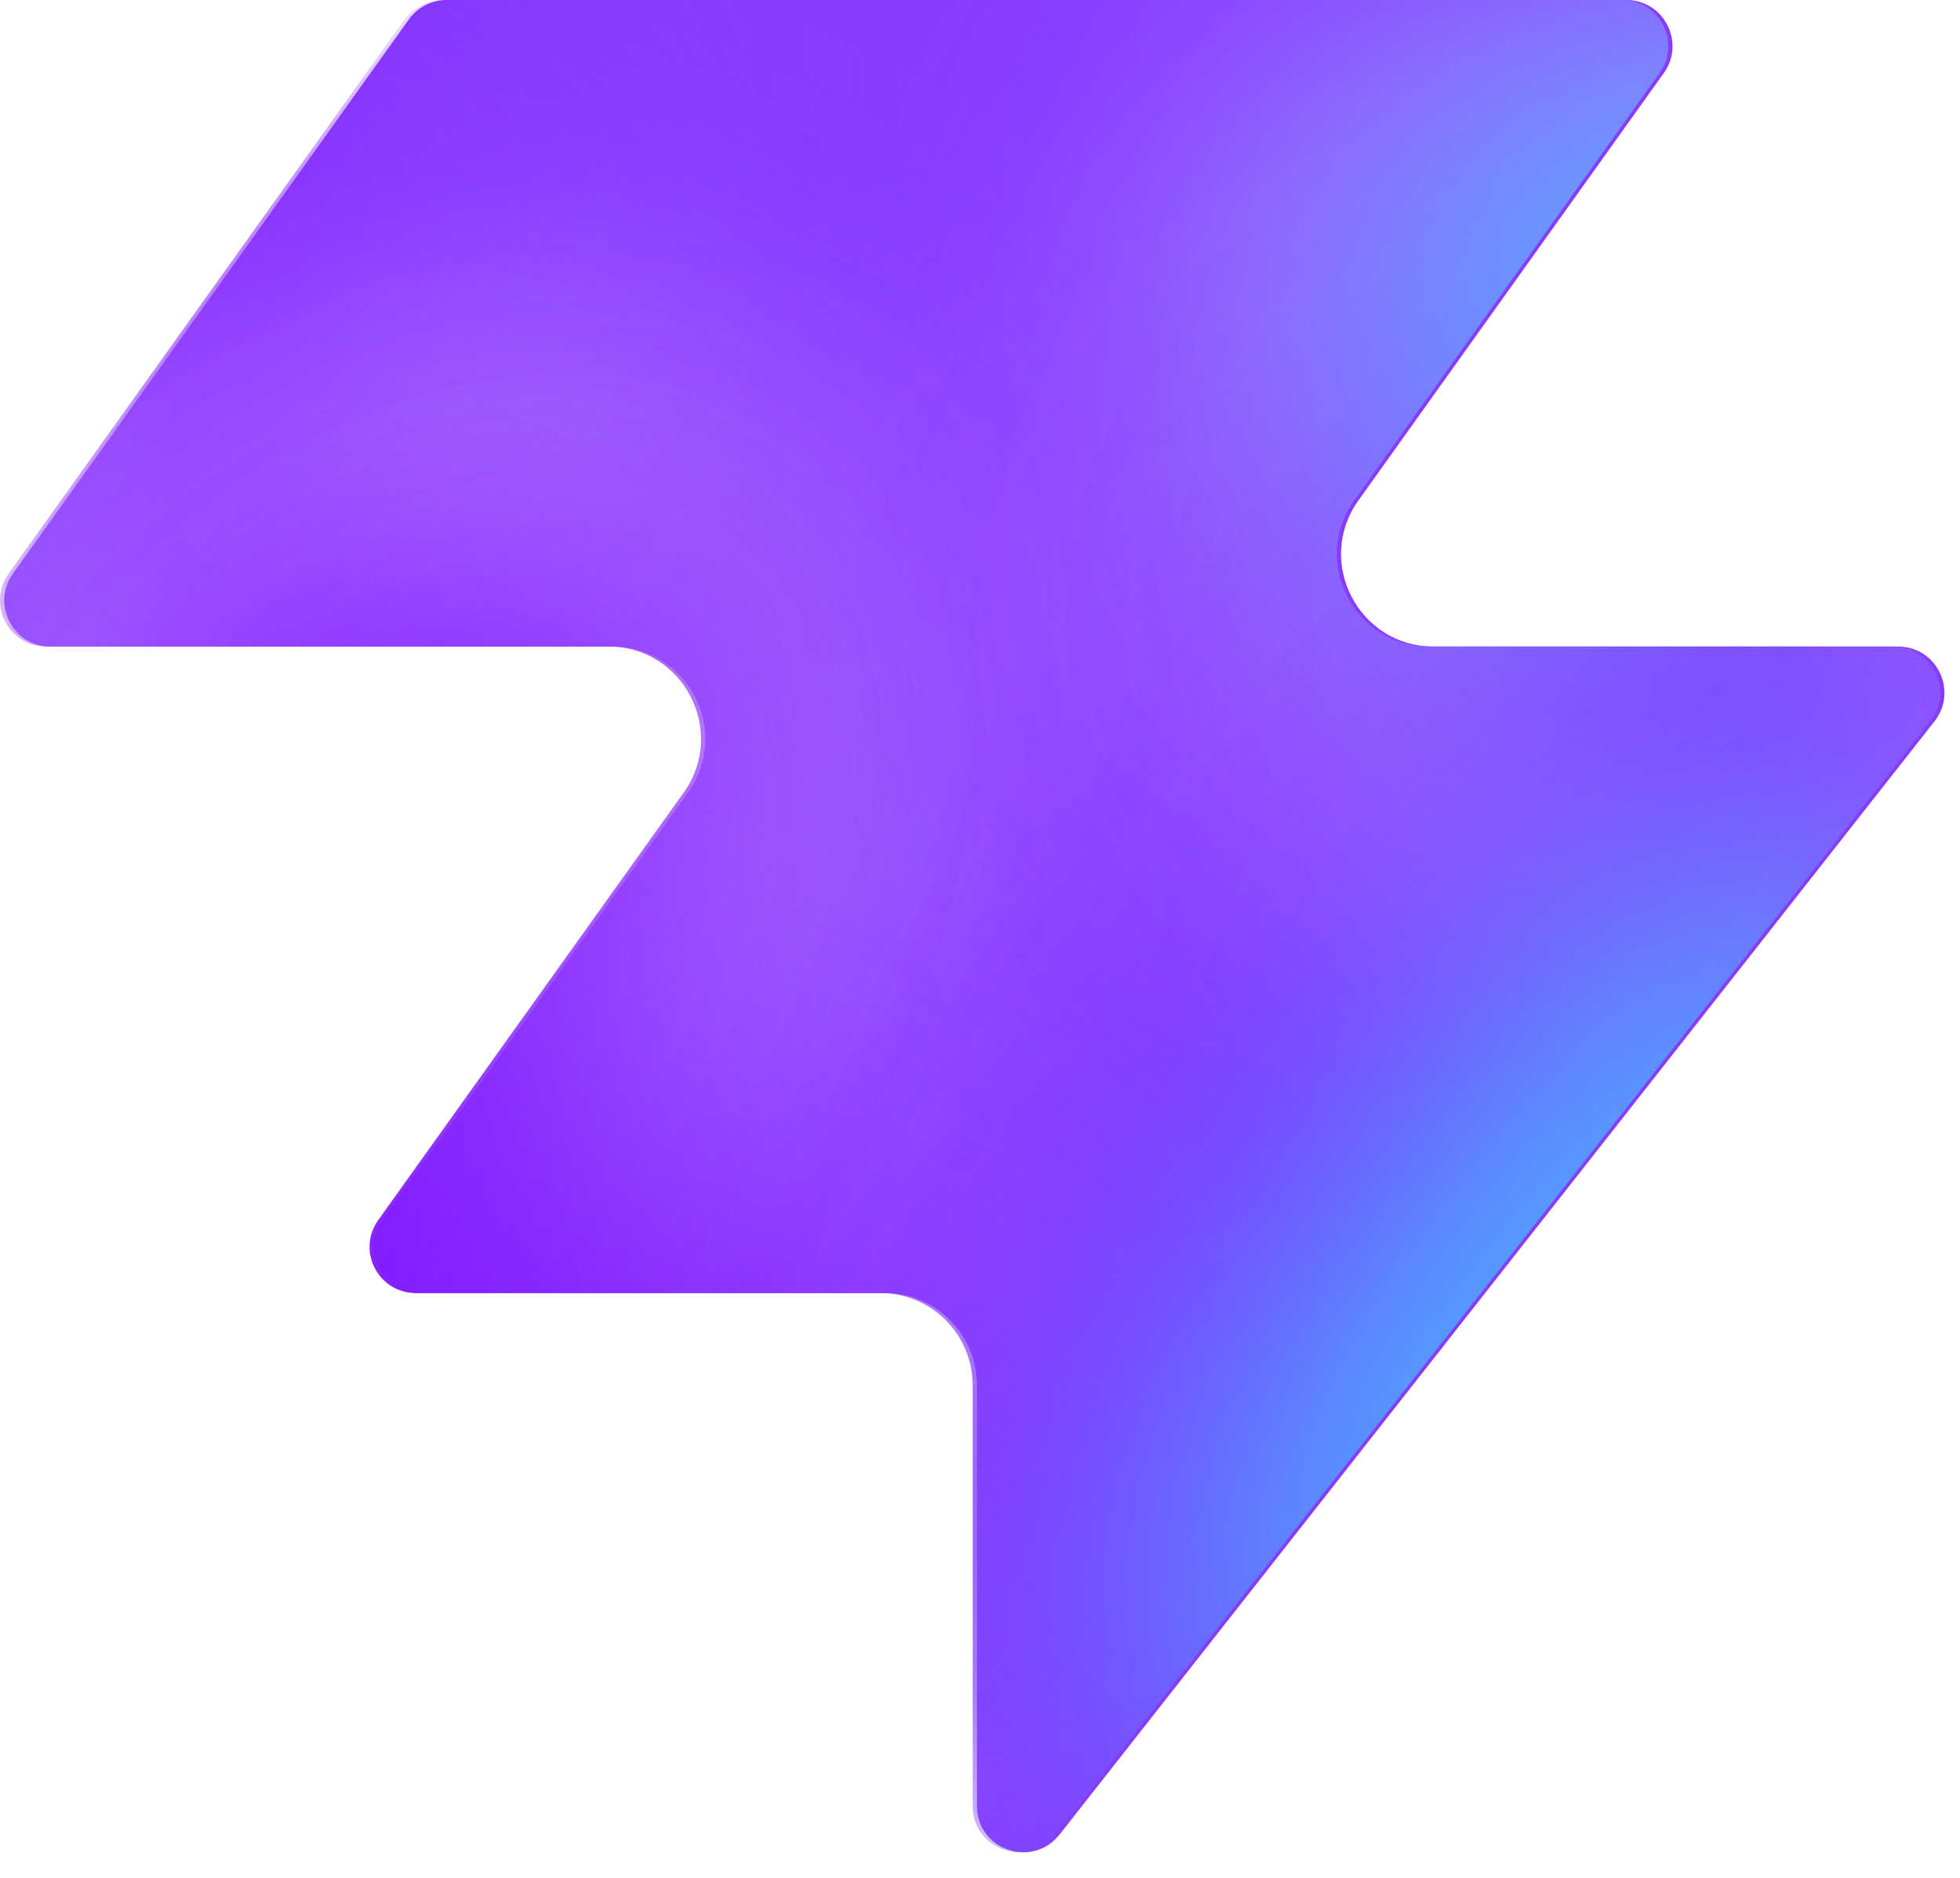
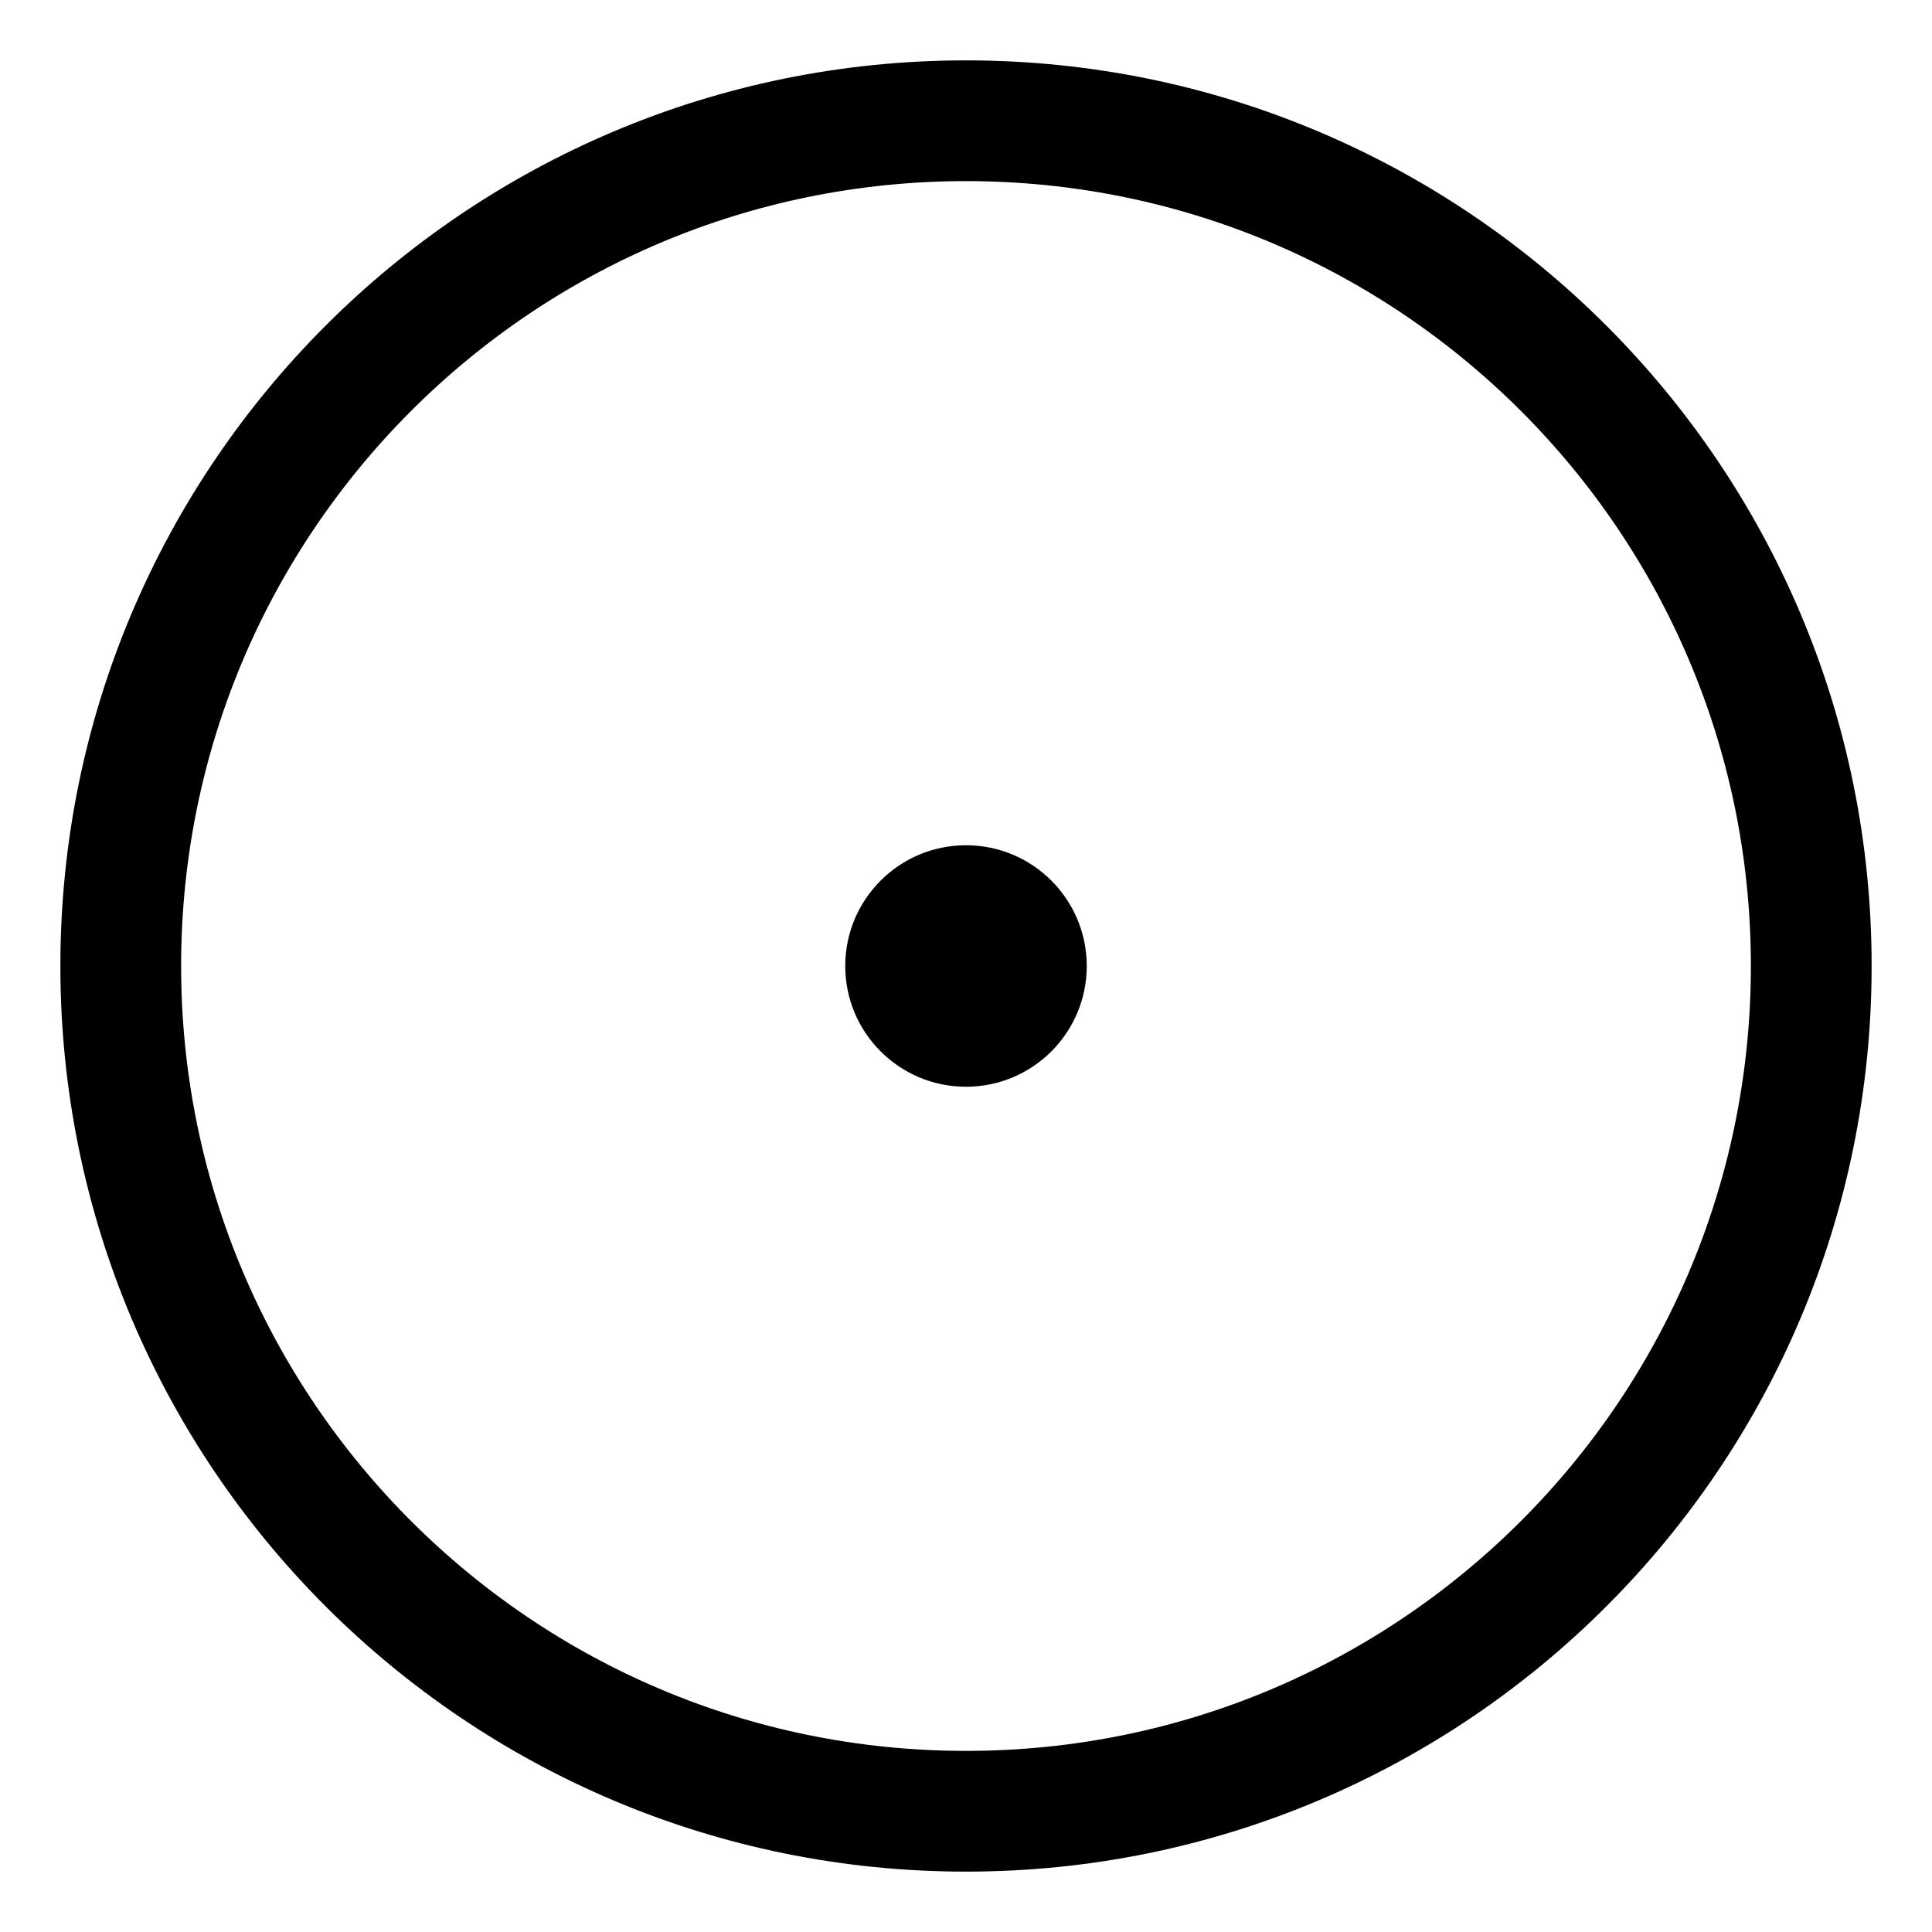
- <svg xmlns="http://www.w3.org/2000/svg" width="48" height="46" fill="none" viewBox="0 0 48 46">
-   <path fill="#863bff" d="M25.946 44.938c-.664.845-2.021.375-2.021-.698V33.937a2.26 2.26 0 0 0-2.262-2.262H10.287c-.92 0-1.456-1.04-.92-1.788l7.48-10.471c1.07-1.497 0-3.578-1.842-3.578H1.237c-.92 0-1.456-1.04-.92-1.788L10.013.474c.214-.297.556-.474.92-.474h28.894c.92 0 1.456 1.04.92 1.788l-7.48 10.471c-1.07 1.498 0 3.579 1.842 3.579h11.377c.943 0 1.473 1.088.89 1.83L25.947 44.94z" style="fill:#863bff;fill:color(display-p3 .525 .23 1);fill-opacity:1" />
-   <mask id="a" width="48" height="46" x="0" y="0" maskUnits="userSpaceOnUse" style="mask-type:alpha">
-     <path fill="#000" d="M25.842 44.938c-.664.844-2.021.375-2.021-.698V33.937a2.26 2.26 0 0 0-2.262-2.262H10.183c-.92 0-1.456-1.04-.92-1.788l7.48-10.471c1.07-1.498 0-3.579-1.842-3.579H1.133c-.92 0-1.456-1.04-.92-1.787L9.91.473c.214-.297.556-.474.92-.474h28.894c.92 0 1.456 1.04.92 1.788l-7.48 10.471c-1.07 1.498 0 3.578 1.842 3.578h11.377c.943 0 1.473 1.088.89 1.832L25.843 44.94z" style="fill:#000;fill-opacity:1" />
-   </mask>
-   <g mask="url(#a)">
-     <g filter="url(#b)">
-       <ellipse cx="5.508" cy="14.704" fill="#ede6ff" rx="5.508" ry="14.704" style="fill:#ede6ff;fill:color(display-p3 .927 .903 1);fill-opacity:1" transform="matrix(.00324 1 1 -.00324 -4.47 31.516)" />
-     </g>
-     <g filter="url(#c)">
-       <ellipse cx="10.399" cy="29.851" fill="#ede6ff" rx="10.399" ry="29.851" style="fill:#ede6ff;fill:color(display-p3 .927 .903 1);fill-opacity:1" transform="matrix(.00324 1 1 -.00324 -39.328 7.883)" />
-     </g>
-     <g filter="url(#d)">
-       <ellipse cx="5.508" cy="30.487" fill="#7e14ff" rx="5.508" ry="30.487" style="fill:#7e14ff;fill:color(display-p3 .492 .077 1);fill-opacity:1" transform="rotate(89.814 -25.913 -14.639)scale(1 -1)" />
-     </g>
-     <g filter="url(#e)">
-       <ellipse cx="5.508" cy="30.599" fill="#7e14ff" rx="5.508" ry="30.599" style="fill:#7e14ff;fill:color(display-p3 .492 .077 1);fill-opacity:1" transform="rotate(89.814 -32.644 -3.334)scale(1 -1)" />
-     </g>
-     <g filter="url(#f)">
-       <ellipse cx="5.508" cy="30.599" fill="#7e14ff" rx="5.508" ry="30.599" style="fill:#7e14ff;fill:color(display-p3 .492 .077 1);fill-opacity:1" transform="matrix(.00324 1 1 -.00324 -34.34 30.47)" />
-     </g>
-     <g filter="url(#g)">
-       <ellipse cx="14.072" cy="22.078" fill="#ede6ff" rx="14.072" ry="22.078" style="fill:#ede6ff;fill:color(display-p3 .927 .903 1);fill-opacity:1" transform="rotate(93.35 24.506 48.493)scale(-1 1)" />
-     </g>
-     <g filter="url(#h)">
-       <ellipse cx="3.47" cy="21.501" fill="#7e14ff" rx="3.47" ry="21.501" style="fill:#7e14ff;fill:color(display-p3 .492 .077 1);fill-opacity:1" transform="rotate(89.009 28.708 47.59)scale(-1 1)" />
-     </g>
-     <g filter="url(#i)">
-       <ellipse cx="3.47" cy="21.501" fill="#7e14ff" rx="3.47" ry="21.501" style="fill:#7e14ff;fill:color(display-p3 .492 .077 1);fill-opacity:1" transform="rotate(89.009 28.708 47.59)scale(-1 1)" />
-     </g>
-     <g filter="url(#j)">
-       <ellipse cx=".387" cy="8.972" fill="#7e14ff" rx="4.407" ry="29.108" style="fill:#7e14ff;fill:color(display-p3 .492 .077 1);fill-opacity:1" transform="rotate(39.51 .387 8.972)" />
-     </g>
-     <g filter="url(#k)">
-       <ellipse cx="47.523" cy="-6.092" fill="#7e14ff" rx="4.407" ry="29.108" style="fill:#7e14ff;fill:color(display-p3 .492 .077 1);fill-opacity:1" transform="rotate(37.892 47.523 -6.092)" />
-     </g>
-     <g filter="url(#l)">
-       <ellipse cx="41.412" cy="6.333" fill="#47bfff" rx="5.971" ry="9.665" style="fill:#47bfff;fill:color(display-p3 .28 .748 1);fill-opacity:1" transform="rotate(37.892 41.412 6.333)" />
-     </g>
-     <g filter="url(#m)">
-       <ellipse cx="-1.879" cy="38.332" fill="#7e14ff" rx="4.407" ry="29.108" style="fill:#7e14ff;fill:color(display-p3 .492 .077 1);fill-opacity:1" transform="rotate(37.892 -1.88 38.332)" />
-     </g>
-     <g filter="url(#n)">
-       <ellipse cx="-1.879" cy="38.332" fill="#7e14ff" rx="4.407" ry="29.108" style="fill:#7e14ff;fill:color(display-p3 .492 .077 1);fill-opacity:1" transform="rotate(37.892 -1.88 38.332)" />
-     </g>
-     <g filter="url(#o)">
-       <ellipse cx="35.651" cy="29.907" fill="#7e14ff" rx="4.407" ry="29.108" style="fill:#7e14ff;fill:color(display-p3 .492 .077 1);fill-opacity:1" transform="rotate(37.892 35.651 29.907)" />
-     </g>
-     <g filter="url(#p)">
-       <ellipse cx="38.418" cy="32.4" fill="#47bfff" rx="5.971" ry="15.297" style="fill:#47bfff;fill:color(display-p3 .28 .748 1);fill-opacity:1" transform="rotate(37.892 38.418 32.4)" />
-     </g>
-   </g>
-   <defs>
-     <filter id="b" width="60.045" height="41.654" x="-19.77" y="16.149" color-interpolation-filters="sRGB" filterUnits="userSpaceOnUse">
-       <feFlood flood-opacity="0" result="BackgroundImageFix" />
-       <feBlend in="SourceGraphic" in2="BackgroundImageFix" result="shape" />
-       <feGaussianBlur result="effect1_foregroundBlur_2002_17158" stdDeviation="7.659" />
-     </filter>
-     <filter id="c" width="90.34" height="51.437" x="-54.613" y="-7.533" color-interpolation-filters="sRGB" filterUnits="userSpaceOnUse">
-       <feFlood flood-opacity="0" result="BackgroundImageFix" />
-       <feBlend in="SourceGraphic" in2="BackgroundImageFix" result="shape" />
-       <feGaussianBlur result="effect1_foregroundBlur_2002_17158" stdDeviation="7.659" />
-     </filter>
-     <filter id="d" width="79.355" height="29.4" x="-49.64" y="2.03" color-interpolation-filters="sRGB" filterUnits="userSpaceOnUse">
-       <feFlood flood-opacity="0" result="BackgroundImageFix" />
-       <feBlend in="SourceGraphic" in2="BackgroundImageFix" result="shape" />
-       <feGaussianBlur result="effect1_foregroundBlur_2002_17158" stdDeviation="4.596" />
-     </filter>
-     <filter id="e" width="79.579" height="29.4" x="-45.045" y="20.029" color-interpolation-filters="sRGB" filterUnits="userSpaceOnUse">
-       <feFlood flood-opacity="0" result="BackgroundImageFix" />
-       <feBlend in="SourceGraphic" in2="BackgroundImageFix" result="shape" />
-       <feGaussianBlur result="effect1_foregroundBlur_2002_17158" stdDeviation="4.596" />
-     </filter>
-     <filter id="f" width="79.579" height="29.4" x="-43.513" y="21.178" color-interpolation-filters="sRGB" filterUnits="userSpaceOnUse">
-       <feFlood flood-opacity="0" result="BackgroundImageFix" />
-       <feBlend in="SourceGraphic" in2="BackgroundImageFix" result="shape" />
-       <feGaussianBlur result="effect1_foregroundBlur_2002_17158" stdDeviation="4.596" />
-     </filter>
-     <filter id="g" width="74.749" height="58.852" x="15.756" y="-17.901" color-interpolation-filters="sRGB" filterUnits="userSpaceOnUse">
-       <feFlood flood-opacity="0" result="BackgroundImageFix" />
-       <feBlend in="SourceGraphic" in2="BackgroundImageFix" result="shape" />
-       <feGaussianBlur result="effect1_foregroundBlur_2002_17158" stdDeviation="7.659" />
-     </filter>
-     <filter id="h" width="61.377" height="25.362" x="23.548" y="2.284" color-interpolation-filters="sRGB" filterUnits="userSpaceOnUse">
-       <feFlood flood-opacity="0" result="BackgroundImageFix" />
-       <feBlend in="SourceGraphic" in2="BackgroundImageFix" result="shape" />
-       <feGaussianBlur result="effect1_foregroundBlur_2002_17158" stdDeviation="4.596" />
-     </filter>
-     <filter id="i" width="61.377" height="25.362" x="23.548" y="2.284" color-interpolation-filters="sRGB" filterUnits="userSpaceOnUse">
-       <feFlood flood-opacity="0" result="BackgroundImageFix" />
-       <feBlend in="SourceGraphic" in2="BackgroundImageFix" result="shape" />
-       <feGaussianBlur result="effect1_foregroundBlur_2002_17158" stdDeviation="4.596" />
-     </filter>
-     <filter id="j" width="56.045" height="63.649" x="-27.636" y="-22.853" color-interpolation-filters="sRGB" filterUnits="userSpaceOnUse">
-       <feFlood flood-opacity="0" result="BackgroundImageFix" />
-       <feBlend in="SourceGraphic" in2="BackgroundImageFix" result="shape" />
-       <feGaussianBlur result="effect1_foregroundBlur_2002_17158" stdDeviation="4.596" />
-     </filter>
-     <filter id="k" width="54.814" height="64.646" x="20.116" y="-38.415" color-interpolation-filters="sRGB" filterUnits="userSpaceOnUse">
-       <feFlood flood-opacity="0" result="BackgroundImageFix" />
-       <feBlend in="SourceGraphic" in2="BackgroundImageFix" result="shape" />
-       <feGaussianBlur result="effect1_foregroundBlur_2002_17158" stdDeviation="4.596" />
-     </filter>
-     <filter id="l" width="33.541" height="35.313" x="24.641" y="-11.323" color-interpolation-filters="sRGB" filterUnits="userSpaceOnUse">
-       <feFlood flood-opacity="0" result="BackgroundImageFix" />
-       <feBlend in="SourceGraphic" in2="BackgroundImageFix" result="shape" />
-       <feGaussianBlur result="effect1_foregroundBlur_2002_17158" stdDeviation="4.596" />
-     </filter>
-     <filter id="m" width="54.814" height="64.646" x="-29.286" y="6.009" color-interpolation-filters="sRGB" filterUnits="userSpaceOnUse">
-       <feFlood flood-opacity="0" result="BackgroundImageFix" />
-       <feBlend in="SourceGraphic" in2="BackgroundImageFix" result="shape" />
-       <feGaussianBlur result="effect1_foregroundBlur_2002_17158" stdDeviation="4.596" />
-     </filter>
-     <filter id="n" width="54.814" height="64.646" x="-29.286" y="6.009" color-interpolation-filters="sRGB" filterUnits="userSpaceOnUse">
-       <feFlood flood-opacity="0" result="BackgroundImageFix" />
-       <feBlend in="SourceGraphic" in2="BackgroundImageFix" result="shape" />
-       <feGaussianBlur result="effect1_foregroundBlur_2002_17158" stdDeviation="4.596" />
-     </filter>
-     <filter id="o" width="54.814" height="64.646" x="8.244" y="-2.416" color-interpolation-filters="sRGB" filterUnits="userSpaceOnUse">
-       <feFlood flood-opacity="0" result="BackgroundImageFix" />
-       <feBlend in="SourceGraphic" in2="BackgroundImageFix" result="shape" />
-       <feGaussianBlur result="effect1_foregroundBlur_2002_17158" stdDeviation="4.596" />
-     </filter>
-     <filter id="p" width="39.409" height="43.623" x="18.713" y="10.588" color-interpolation-filters="sRGB" filterUnits="userSpaceOnUse">
-       <feFlood flood-opacity="0" result="BackgroundImageFix" />
-       <feBlend in="SourceGraphic" in2="BackgroundImageFix" result="shape" />
-       <feGaussianBlur result="effect1_foregroundBlur_2002_17158" stdDeviation="4.596" />
-     </filter>
-   </defs>
+ <svg xmlns="http://www.w3.org/2000/svg" viewBox="0 0 32 32" width="32" height="32">
+   <circle cx="16" cy="16" r="14" fill="none" stroke="currentColor" stroke-width="2" />
+   <circle cx="16" cy="16" r="2" fill="currentColor" />
</svg>
